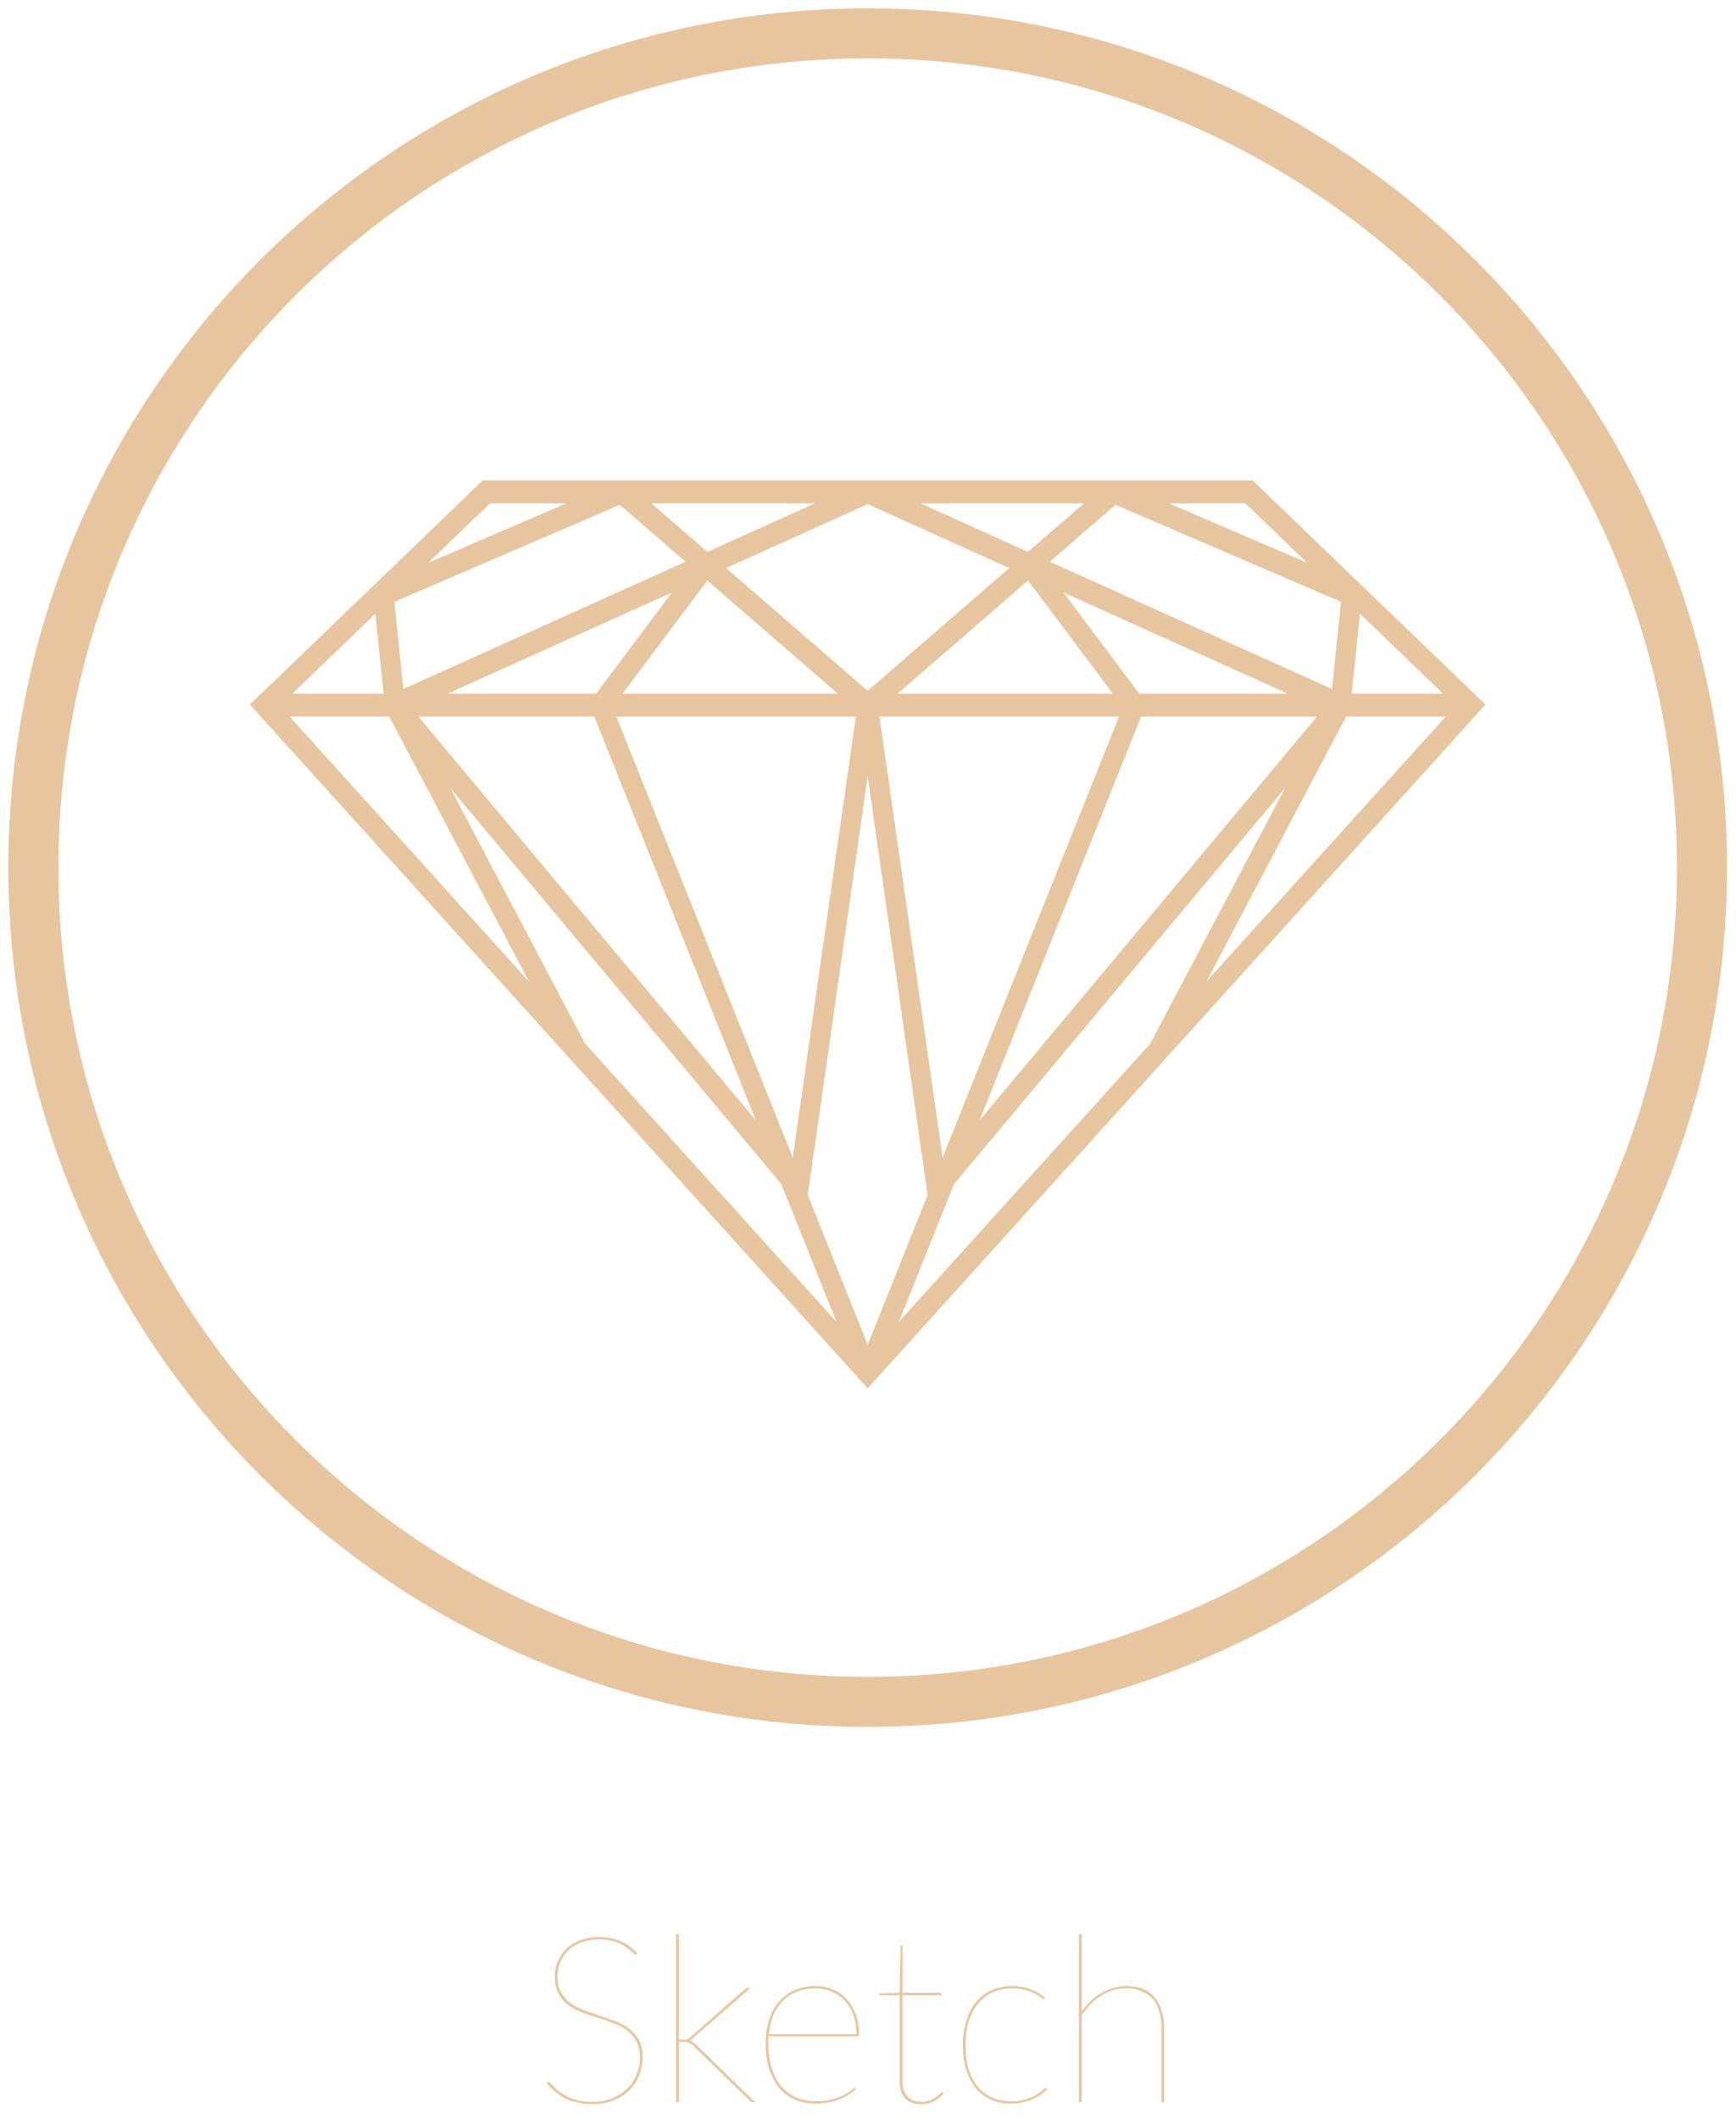
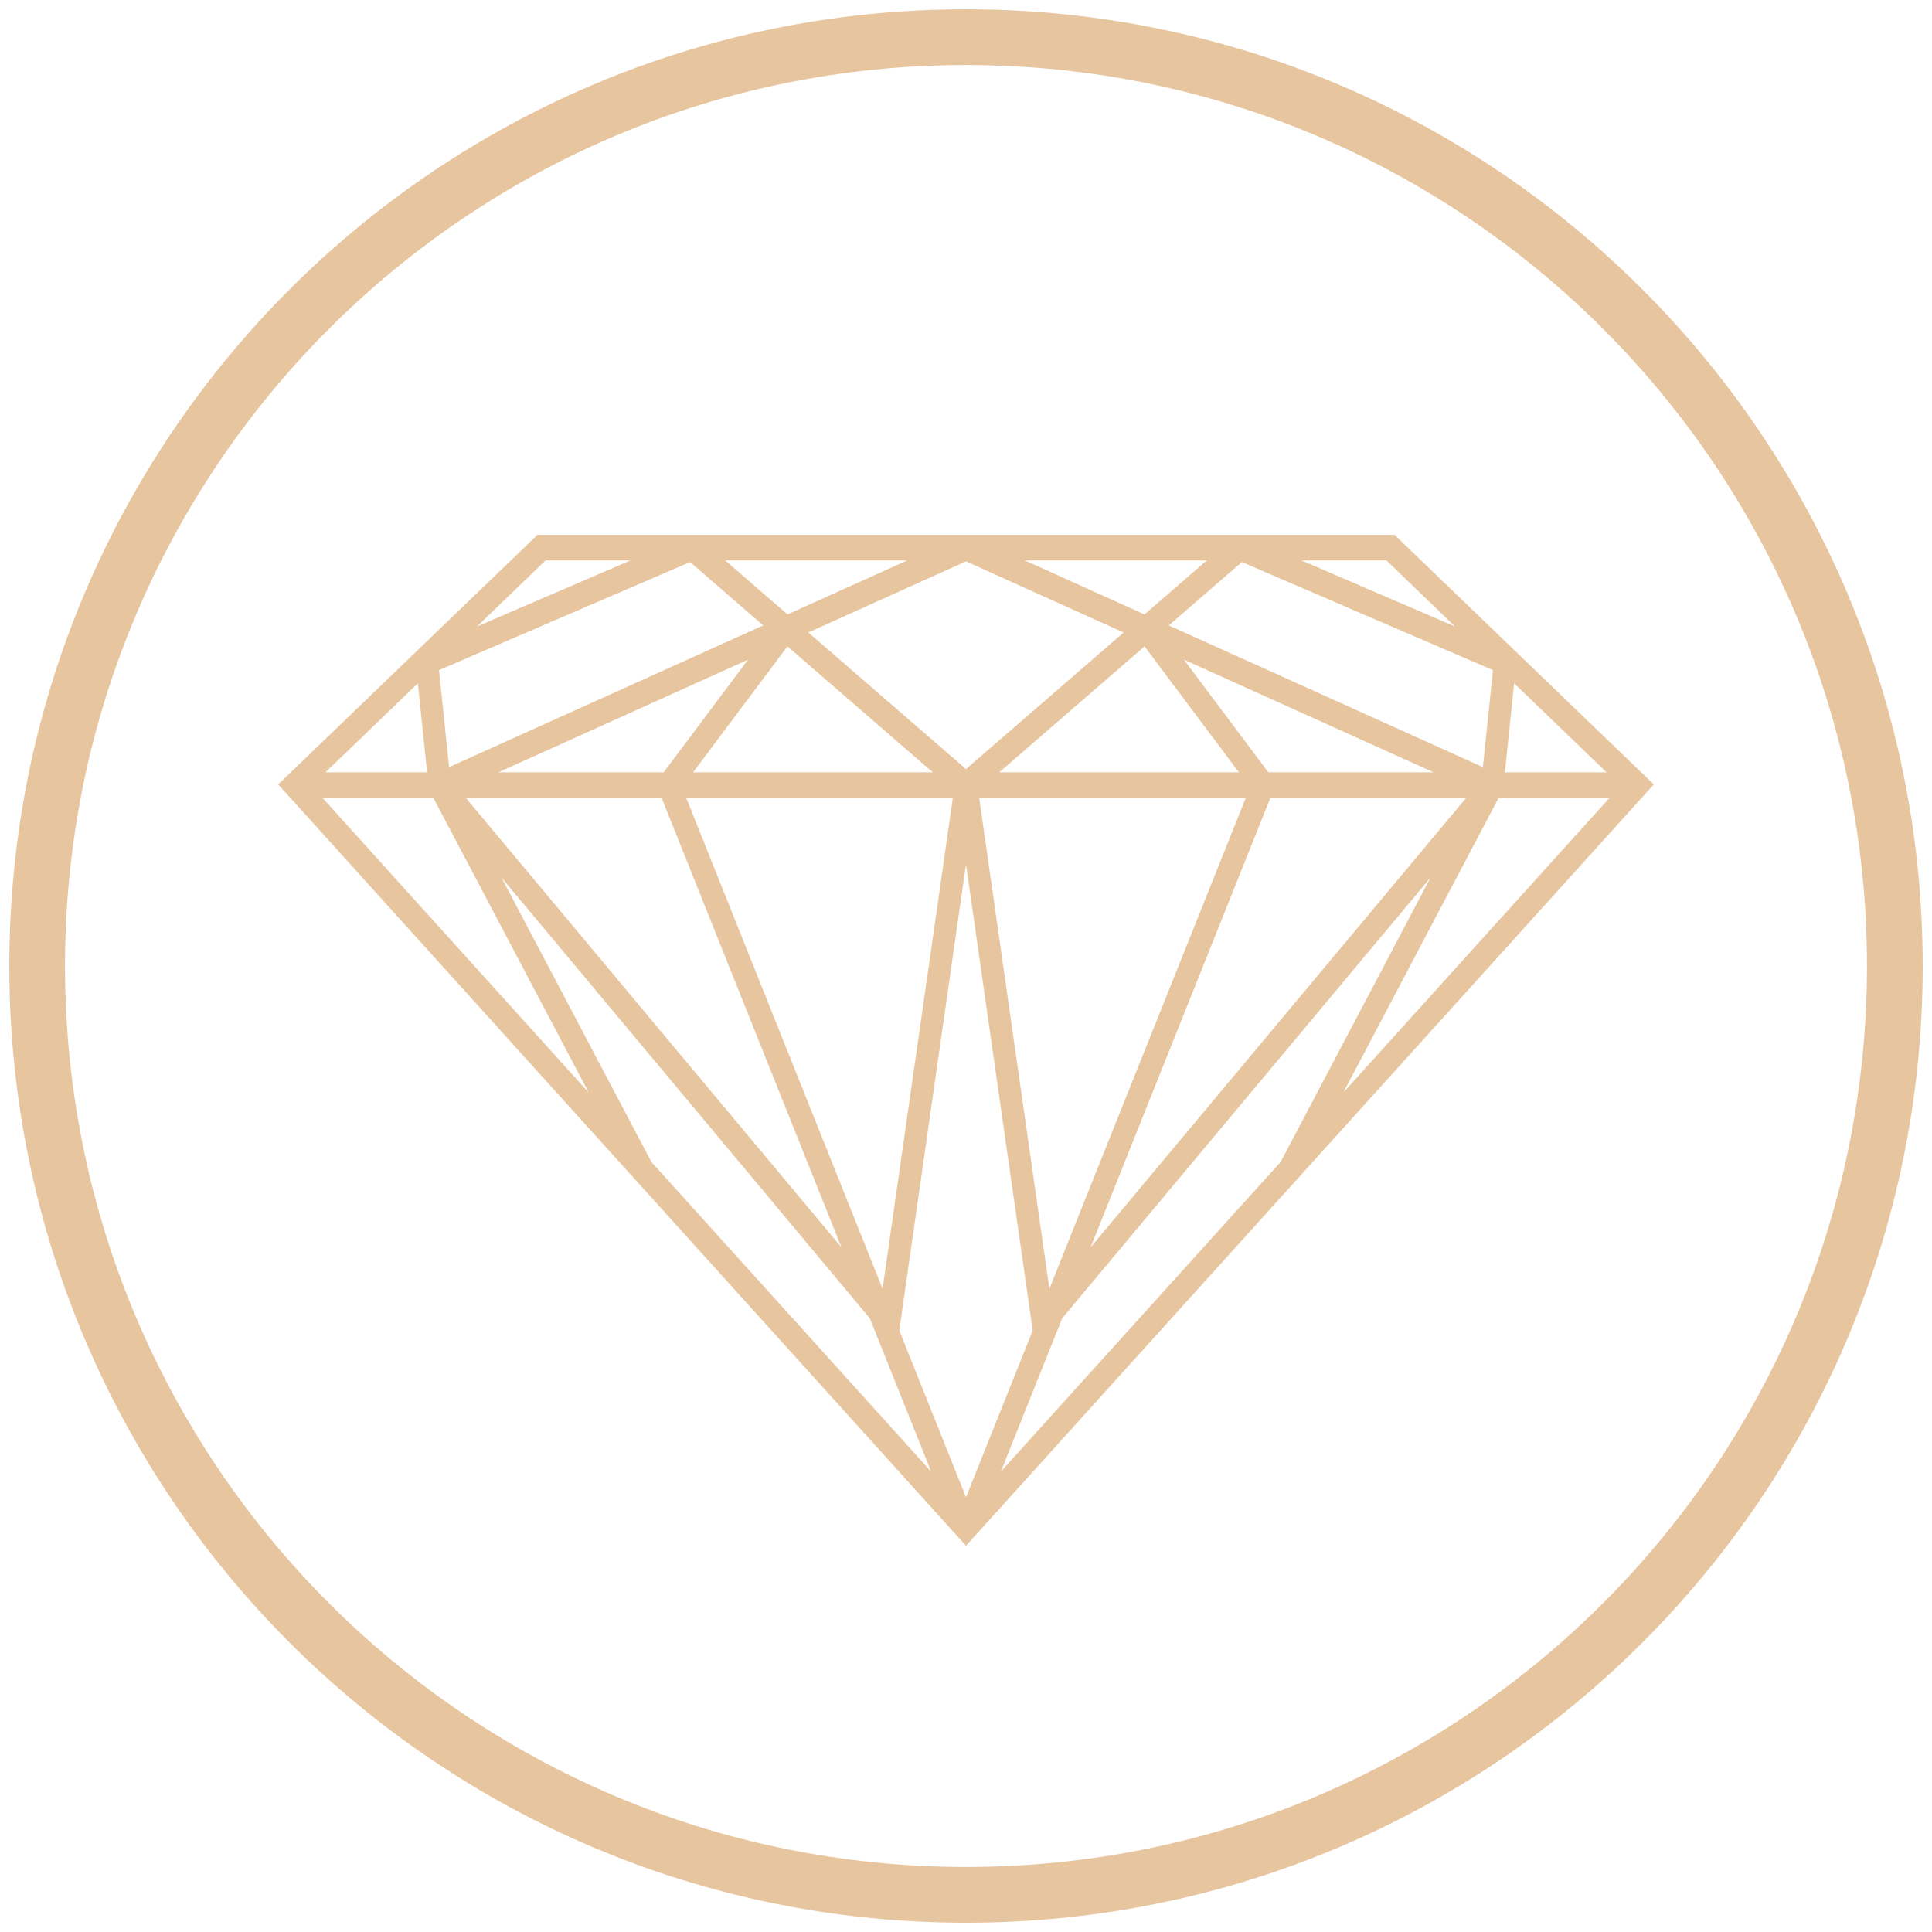
- <svg xmlns="http://www.w3.org/2000/svg" width="104px" height="127px" viewBox="0 0 104 127" version="1.1">
+ <svg xmlns="http://www.w3.org/2000/svg" width="104px" height="104px" viewBox="0 0 104 104" version="1.1">
  <defs />
  <g id="icons" stroke="none" stroke-width="1" fill="none" fill-rule="evenodd">
    <g id="sketch_i" transform="translate(2, 2)">
      <path d="M73.07,26.792 L26.93,26.792 L12.976,40.226 L50,81.208 L87.024,40.226 L73.07,26.792 L73.07,26.792 Z M66.275,39.575 L61.733,33.51 L75.172,39.575 L66.275,39.575 L66.275,39.575 Z M64.692,39.575 L51.788,39.575 L59.612,32.794 L64.692,39.575 L64.692,39.575 Z M65.061,40.949 L54.489,67.375 L50.708,40.949 L65.061,40.949 L65.061,40.949 Z M35.308,39.575 L40.388,32.794 L48.212,39.575 L35.308,39.575 L35.308,39.575 Z M49.292,40.949 L45.509,67.374 L34.939,40.949 L49.292,40.949 L49.292,40.949 Z M33.724,39.575 L24.827,39.575 L38.266,33.51 L33.724,39.575 L33.724,39.575 Z M33.615,40.949 L43.296,65.148 L23.074,40.949 L33.615,40.949 L33.615,40.949 Z M50,44.526 L53.591,69.621 L50,78.598 L46.409,69.62 L50,44.526 L50,44.526 Z M66.385,40.949 L76.926,40.949 L56.705,65.147 L66.385,40.949 L66.385,40.949 Z M77.825,39.295 L60.916,31.666 L64.852,28.255 L78.367,34.072 L77.825,39.295 L77.825,39.295 Z M50,39.4 L41.513,32.046 L49.999,28.217 L58.486,32.047 L50,39.4 L50,39.4 Z M22.174,39.295 L21.632,34.072 L35.148,28.255 L39.084,31.666 L22.174,39.295 L22.174,39.295 Z M20.991,39.575 L15.519,39.575 L20.493,34.785 L20.991,39.575 L20.991,39.575 Z M21.328,40.949 L29.693,56.817 L15.358,40.949 L21.328,40.949 L21.328,40.949 Z M24.992,45.235 L44.824,68.969 L48.125,77.219 L33.065,60.55 L24.992,45.235 L24.992,45.235 Z M55.175,68.969 L75.006,45.237 L66.935,60.551 L51.874,77.22 L55.175,68.969 L55.175,68.969 Z M78.672,40.949 L84.642,40.949 L70.308,56.816 L78.672,40.949 L78.672,40.949 Z M79.009,39.575 L79.506,34.784 L84.482,39.575 L79.009,39.575 L79.009,39.575 Z M72.63,28.165 L76.328,31.726 L68.054,28.165 L72.63,28.165 L72.63,28.165 Z M59.607,31.075 L53.158,28.165 L62.965,28.165 L59.607,31.075 L59.607,31.075 Z M46.841,28.165 L40.393,31.075 L37.036,28.165 L46.841,28.165 L46.841,28.165 Z M27.37,28.165 L31.946,28.165 L23.672,31.726 L27.37,28.165 L27.37,28.165 Z" id="Shape" fill="#E7C59F" />
      <ellipse id="Oval-43-Copy-15" stroke="#E7C59F" stroke-width="3" cx="50" cy="50" rx="50" ry="50" />
-       <text id="Sketch" font-family="Lato" font-size="14" font-weight="260" fill="#E7C59F">
-         <tspan x="30" y="124">Sketch</tspan>
-       </text>
    </g>
  </g>
</svg>
